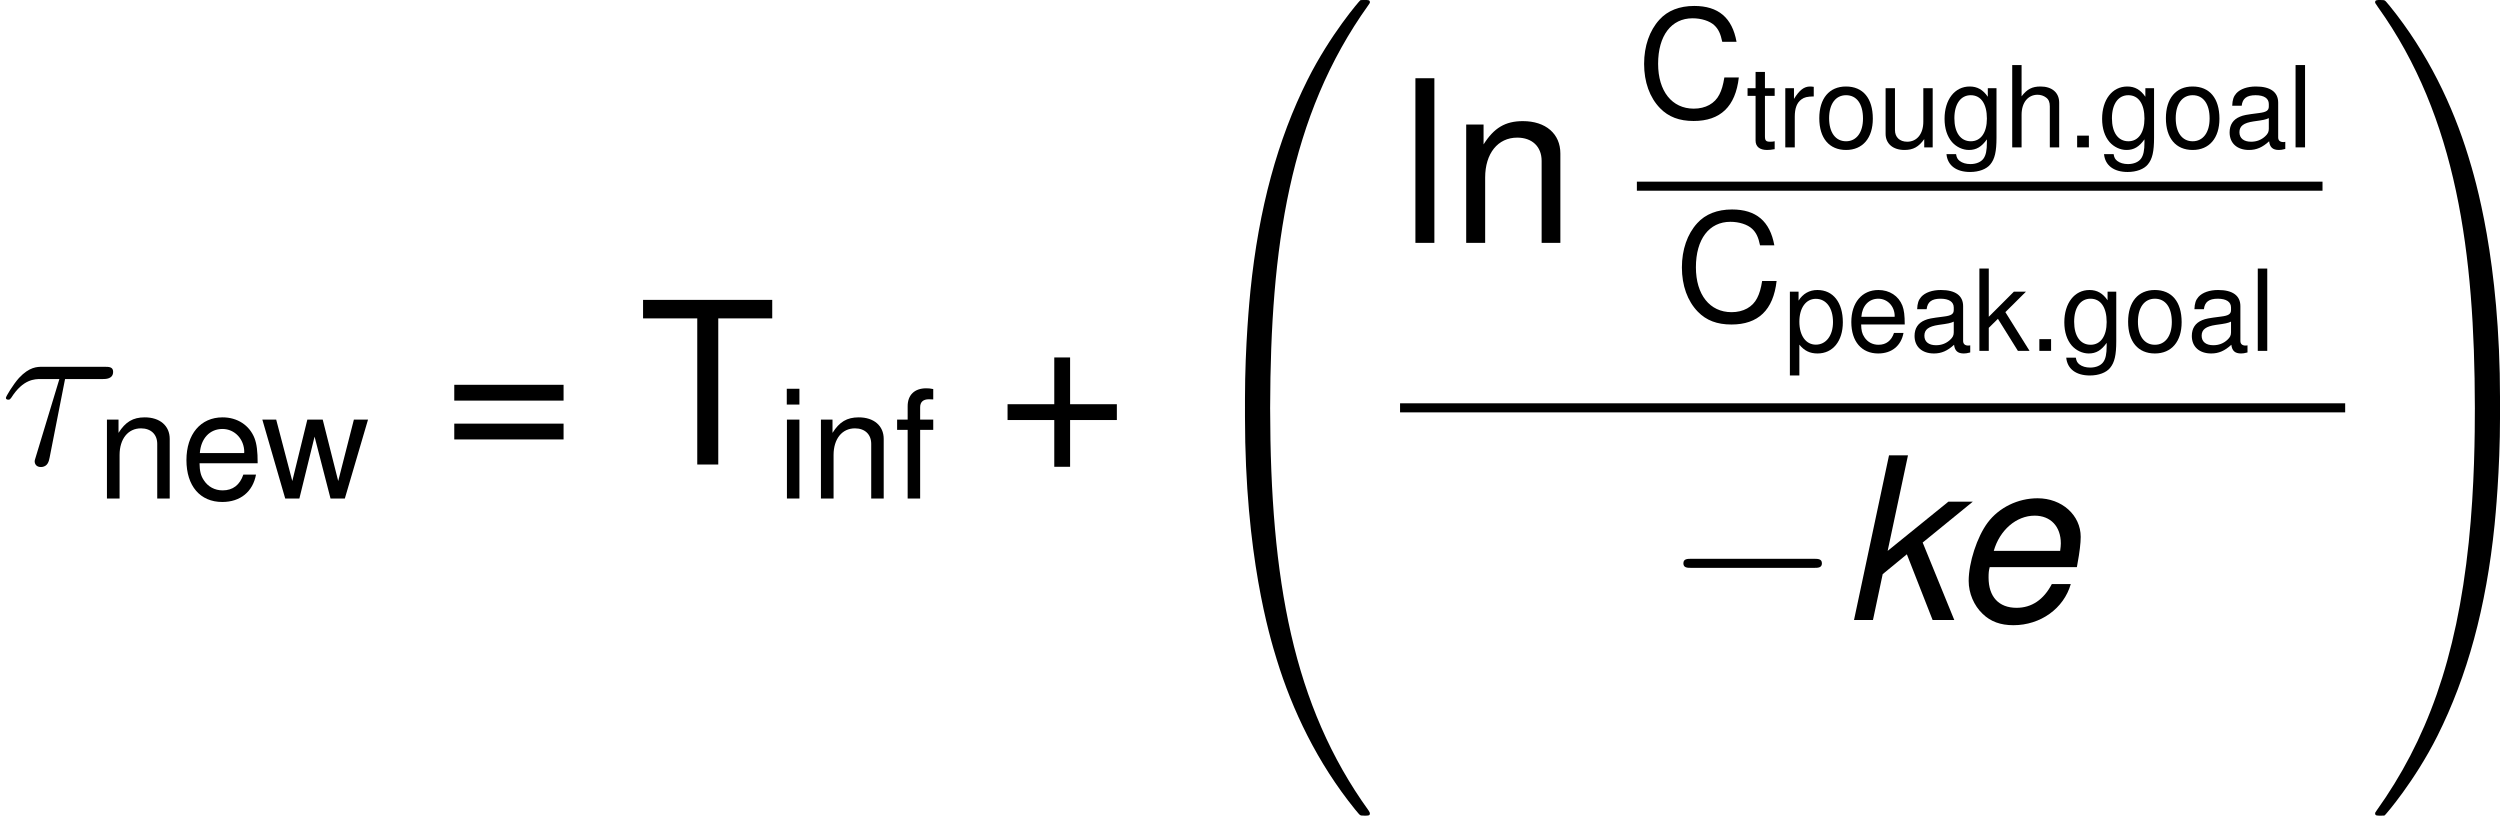
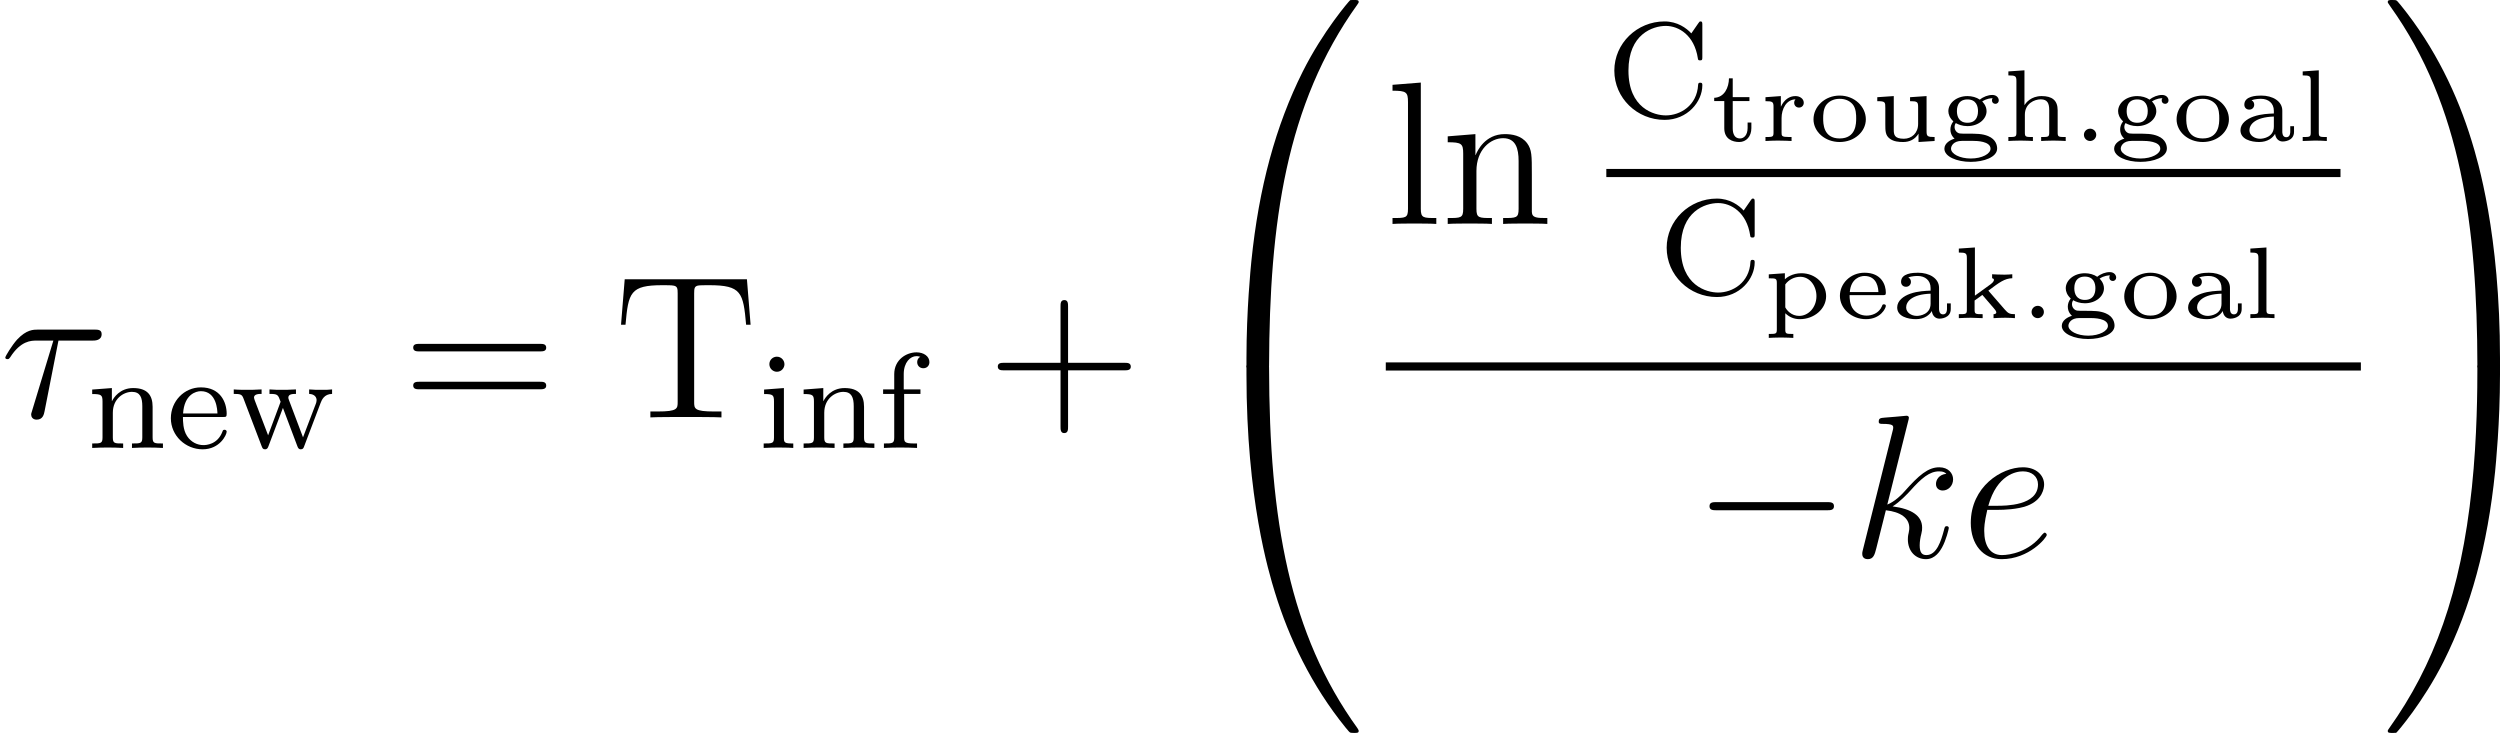
- <svg xmlns="http://www.w3.org/2000/svg" xmlns:xlink="http://www.w3.org/1999/xlink" version="1.1" width="148.98pt" height="48.607pt" viewBox="-.239 -.228 148.98 48.607">
+ <svg xmlns="http://www.w3.org/2000/svg" xmlns:xlink="http://www.w3.org/1999/xlink" version="1.1" width="165.797pt" height="48.607pt" viewBox="-.239 -.228 165.797 48.607">
  <defs>
-     <path id="g3-0" d="M7.878-2.75C8.082-2.75 8.297-2.75 8.297-2.989S8.082-3.228 7.878-3.228H1.411C1.207-3.228 .992-3.228 .992-2.989S1.207-2.75 1.411-2.75H7.878Z" />
-     <path id="g1-101" d="M6.706-2.787L6.741-2.99C6.849-3.561 6.908-4.061 6.908-4.383C6.908-5.526 5.92-6.42 4.633-6.42C3.597-6.42 2.596-5.931 2.001-5.133C1.441-4.383 1-3.025 1-2.061C1-1.417 1.274-.762 1.739-.322C2.156 .083 2.68 .274 3.359 .274C4.788 .274 6.015-.607 6.384-1.894H5.384C4.955-1.072 4.324-.643 3.526-.643C2.585-.643 2.049-1.227 2.049-2.239C2.049-2.489 2.061-2.608 2.108-2.787H6.706ZM2.323-3.645C2.632-4.74 3.514-5.503 4.478-5.503C5.324-5.503 5.86-4.931 5.86-4.038C5.86-3.919 5.848-3.835 5.824-3.645H2.323Z" />
-     <path id="g1-107" d="M3.537-8.683H2.537L.691 0H1.691L2.203-2.418L3.478-3.466L4.836 0H5.979L4.312-4.085L6.956-6.241H5.669L2.465-3.645L3.537-8.683Z" />
-     <path id="g2-48" d="M4.471 21.161C4.734 21.161 4.806 21.161 4.806 20.993C4.83 12.613 5.798 5.655 9.983-.191C10.066-.299 10.066-.323 10.066-.347C10.066-.466 9.983-.466 9.791-.466S9.576-.466 9.552-.442C9.504-.406 7.986 1.339 6.779 3.742C5.2 6.898 4.208 10.521 3.766 14.872C3.73 15.243 3.479 17.73 3.479 20.563V21.029C3.491 21.161 3.563 21.161 3.814 21.161H4.471Z" />
-     <path id="g2-49" d="M6.97 20.563C6.97 13.258 5.667 8.978 5.296 7.771C4.483 5.117 3.156 2.319 1.16-.143C.98-.359 .933-.418 .885-.442C.861-.454 .849-.466 .658-.466C.478-.466 .383-.466 .383-.347C.383-.323 .383-.299 .538-.084C4.698 5.727 5.631 12.9 5.643 20.993C5.643 21.161 5.715 21.161 5.978 21.161H6.635C6.886 21.161 6.958 21.161 6.97 21.029V20.563Z" />
-     <path id="g2-64" d="M3.814-.598C3.563-.598 3.491-.598 3.479-.466V0C3.479 7.305 4.782 11.585 5.153 12.792C5.966 15.446 7.293 18.244 9.289 20.706C9.468 20.922 9.516 20.981 9.564 21.005C9.588 21.017 9.6 21.029 9.791 21.029S10.066 21.029 10.066 20.91C10.066 20.886 10.066 20.862 9.995 20.754C6.013 15.231 4.818 8.584 4.806-.43C4.806-.598 4.734-.598 4.471-.598H3.814Z" />
-     <path id="g2-65" d="M6.97-.466C6.958-.598 6.886-.598 6.635-.598H5.978C5.715-.598 5.643-.598 5.643-.43C5.643 .801 5.631 3.646 5.32 6.623C4.674 12.804 3.084 17.084 .466 20.754C.383 20.862 .383 20.886 .383 20.91C.383 21.029 .478 21.029 .658 21.029C.849 21.029 .873 21.029 .897 21.005C.944 20.969 2.463 19.224 3.67 16.821C5.248 13.665 6.241 10.042 6.683 5.691C6.719 5.32 6.97 2.833 6.97 0V-.466Z" />
-     <path id="g6-43" d="M3.18-1.59H1.947V-2.823H1.53V-1.59H.298V-1.173H1.53V.06H1.947V-1.173H3.18V-1.59Z" />
-     <path id="g6-46" d="M1.137-.619H.518V0H1.137V-.619Z" />
-     <path id="g6-61" d="M3.18-2.102H.298V-1.685H3.18V-2.102ZM3.18-1.078H.298V-.661H3.18V-1.078Z" />
-     <path id="g6-67" d="M3.942-2.995C3.77-3.948 3.222-4.413 2.269-4.413C1.685-4.413 1.215-4.228 .893-3.871C.5-3.442 .286-2.823 .286-2.12C.286-1.405 .506-.792 .917-.369C1.251-.024 1.679 .137 2.245 .137C3.305 .137 3.901-.435 4.032-1.584H3.46C3.412-1.286 3.353-1.084 3.263-.911C3.085-.554 2.716-.351 2.251-.351C1.388-.351 .84-1.042 .84-2.126C.84-3.24 1.364-3.925 2.203-3.925C2.555-3.925 2.882-3.817 3.061-3.651C3.222-3.502 3.311-3.317 3.377-2.995H3.942Z" />
-     <path id="g6-84" d="M2.108-3.853H3.531V-4.341H.125V-3.853H1.554V0H2.108V-3.853Z" />
-     <path id="g6-97" d="M3.186-.292C3.132-.28 3.109-.28 3.079-.28C2.906-.28 2.811-.369 2.811-.524V-2.358C2.811-2.912 2.406-3.21 1.638-3.21C1.185-3.21 .81-3.079 .601-2.847C.459-2.686 .399-2.507 .387-2.197H.887C.929-2.579 1.155-2.751 1.62-2.751C2.066-2.751 2.317-2.585 2.317-2.287V-2.156C2.317-1.947 2.192-1.858 1.798-1.81C1.096-1.721 .989-1.697 .798-1.62C.435-1.471 .25-1.191 .25-.786C.25-.22 .643 .137 1.274 .137C1.667 .137 1.983 0 2.334-.322C2.37-.006 2.525 .137 2.847 .137C2.948 .137 3.025 .125 3.186 .083V-.292ZM2.317-.983C2.317-.816 2.269-.715 2.12-.578C1.918-.393 1.673-.298 1.382-.298C.995-.298 .768-.482 .768-.798C.768-1.126 .989-1.292 1.519-1.37C2.043-1.441 2.15-1.465 2.317-1.542V-.983Z" />
-     <path id="g6-101" d="M3.055-1.394C3.055-1.87 3.019-2.156 2.93-2.388C2.728-2.9 2.251-3.21 1.667-3.21C.798-3.21 .238-2.543 .238-1.519S.78 .137 1.656 .137C2.37 .137 2.864-.268 2.99-.947H2.489C2.352-.536 2.072-.322 1.673-.322C1.358-.322 1.09-.465 .923-.727C.804-.905 .762-1.084 .756-1.394H3.055ZM.768-1.798C.81-2.376 1.161-2.751 1.662-2.751C2.15-2.751 2.525-2.346 2.525-1.834C2.525-1.822 2.525-1.81 2.519-1.798H.768Z" />
-     <path id="g6-102" d="M1.536-3.121H1.018V-3.609C1.018-3.817 1.137-3.925 1.364-3.925C1.405-3.925 1.423-3.925 1.536-3.919V-4.329C1.423-4.353 1.358-4.359 1.257-4.359C.798-4.359 .524-4.097 .524-3.651V-3.121H.107V-2.716H.524V0H1.018V-2.716H1.536V-3.121Z" />
-     <path id="g6-103" d="M2.454-3.121V-2.668C2.203-3.037 1.9-3.21 1.501-3.21C.709-3.21 .173-2.519 .173-1.507C.173-.995 .31-.578 .566-.28C.798-.018 1.131 .137 1.459 .137C1.852 .137 2.126-.03 2.406-.423V-.262C2.406 .161 2.352 .417 2.227 .59C2.096 .774 1.84 .881 1.536 .881C1.31 .881 1.108 .822 .971 .715C.858 .625 .81 .542 .78 .357H.274C.328 .947 .786 1.298 1.519 1.298C1.983 1.298 2.382 1.149 2.585 .899C2.823 .613 2.912 .22 2.912-.512V-3.121H2.454ZM1.554-2.751C2.09-2.751 2.406-2.299 2.406-1.519C2.406-.774 2.084-.322 1.56-.322C1.018-.322 .691-.78 .691-1.536C.691-2.287 1.024-2.751 1.554-2.751Z" />
-     <path id="g6-104" d="M.417-4.341V0H.911V-1.721C.911-2.358 1.245-2.775 1.757-2.775C1.918-2.775 2.078-2.722 2.197-2.632C2.34-2.531 2.4-2.382 2.4-2.162V0H2.894V-2.358C2.894-2.882 2.519-3.21 1.912-3.21C1.471-3.21 1.203-3.073 .911-2.692V-4.341H.417Z" />
-     <path id="g6-105" d="M.893-3.121H.399V0H.893V-3.121ZM.893-4.341H.393V-3.716H.893V-4.341Z" />
-     <path id="g6-107" d="M.84-4.341H.345V0H.84V-1.215L1.322-1.691L2.376 0H2.99L1.715-2.043L2.799-3.121H2.162L.84-1.798V-4.341Z" />
-     <path id="g6-108" d="M.905-4.341H.405V0H.905V-4.341Z" />
-     <path id="g6-110" d="M.417-3.121V0H.917V-1.721C.917-2.358 1.251-2.775 1.763-2.775C2.156-2.775 2.406-2.537 2.406-2.162V0H2.9V-2.358C2.9-2.876 2.513-3.21 1.912-3.21C1.447-3.21 1.149-3.031 .875-2.596V-3.121H.417Z" />
-     <path id="g6-111" d="M1.62-3.21C.744-3.21 .214-2.585 .214-1.536S.738 .137 1.626 .137C2.501 .137 3.037-.488 3.037-1.513C3.037-2.591 2.519-3.21 1.62-3.21ZM1.626-2.751C2.186-2.751 2.519-2.293 2.519-1.519C2.519-.786 2.174-.322 1.626-.322C1.072-.322 .732-.78 .732-1.536C.732-2.287 1.072-2.751 1.626-2.751Z" />
-     <path id="g6-112" d="M.322 1.298H.822V-.328C1.084-.006 1.376 .137 1.781 .137C2.585 .137 3.115-.512 3.115-1.507C3.115-2.555 2.602-3.21 1.775-3.21C1.352-3.21 1.012-3.019 .78-2.65V-3.121H.322V1.298ZM1.691-2.745C2.239-2.745 2.596-2.263 2.596-1.519C2.596-.81 2.233-.328 1.691-.328C1.167-.328 .822-.804 .822-1.536S1.167-2.745 1.691-2.745Z" />
-     <path id="g6-114" d="M.411-3.121V0H.911V-1.62C.911-2.066 1.024-2.358 1.263-2.531C1.417-2.644 1.566-2.68 1.912-2.686V-3.192C1.828-3.204 1.787-3.21 1.721-3.21C1.399-3.21 1.155-3.019 .869-2.555V-3.121H.411Z" />
-     <path id="g6-116" d="M1.513-3.121H1V-3.978H.506V-3.121H.083V-2.716H.506V-.357C.506-.042 .721 .137 1.108 .137C1.227 .137 1.346 .125 1.513 .095V-.322C1.447-.304 1.37-.298 1.274-.298C1.06-.298 1-.357 1-.578V-2.716H1.513V-3.121Z" />
-     <path id="g6-117" d="M2.87 0V-3.121H2.376V-1.352C2.376-.715 2.043-.298 1.525-.298C1.131-.298 .881-.536 .881-.911V-3.121H.387V-.715C.387-.197 .774 .137 1.382 .137C1.84 .137 2.132-.024 2.424-.435V0H2.87Z" />
-     <path id="g6-119" d="M3.299 0L4.216-3.121H3.657L3.037-.691L2.424-3.121H1.816L1.221-.691L.584-3.121H.036L.941 0H1.501L2.102-2.448L2.733 0H3.299Z" />
-     <use id="g10-43" xlink:href="#g6-43" transform="scale(2)" />
-     <use id="g10-61" xlink:href="#g6-61" transform="scale(2)" />
-     <use id="g10-84" xlink:href="#g6-84" transform="scale(2)" />
-     <use id="g10-108" xlink:href="#g6-108" transform="scale(2)" />
-     <use id="g10-110" xlink:href="#g6-110" transform="scale(2)" />
-     <use id="g8-67" xlink:href="#g6-67" transform="scale(1.333333)" />
-     <use id="g8-101" xlink:href="#g6-101" transform="scale(1.333333)" />
-     <use id="g8-102" xlink:href="#g6-102" transform="scale(1.333333)" />
-     <use id="g8-105" xlink:href="#g6-105" transform="scale(1.333333)" />
-     <use id="g8-110" xlink:href="#g6-110" transform="scale(1.333333)" />
-     <use id="g8-119" xlink:href="#g6-119" transform="scale(1.333333)" />
-     <path id="g4-28" d="M3.431-4.507H5.416C5.571-4.507 5.966-4.507 5.966-4.89C5.966-5.153 5.738-5.153 5.523-5.153H2.236C1.961-5.153 1.554-5.153 1.004-4.567C.693-4.22 .311-3.587 .311-3.515S.371-3.419 .442-3.419C.526-3.419 .538-3.455 .598-3.527C1.219-4.507 1.841-4.507 2.14-4.507H3.132L1.889-.406C1.829-.227 1.829-.203 1.829-.167C1.829-.036 1.913 .132 2.152 .132C2.523 .132 2.582-.191 2.618-.371L3.431-4.507Z" />
+     <path id="g2-58" d="M1.494-.359C1.494-.574 1.321-.723 1.136-.723C.921-.723 .771-.55 .771-.365C.771-.161 .933 0 1.136 0C1.327 0 1.494-.167 1.494-.359Z" />
+     <path id="g4-97" d="M2.839-1.781C2.839-2.337 2.271-2.666 1.602-2.666C1.315-2.666 .61-2.636 .61-2.134C.61-1.973 .717-1.841 .903-1.841C1.076-1.841 1.19-1.973 1.19-2.128C1.19-2.236 1.142-2.337 1.034-2.385C1.231-2.475 1.53-2.475 1.59-2.475C2.014-2.475 2.343-2.224 2.343-1.769V-1.614C2.068-1.602 1.59-1.59 1.154-1.435C.759-1.297 .383-1.028 .383-.628C.383-.096 1.016 .06 1.482 .06C1.985 .06 2.283-.191 2.415-.418C2.457-.108 2.654 .03 2.863 .03C2.887 .03 3.527 .03 3.527-.538V-.867H3.306V-.55C3.306-.49 3.306-.221 3.072-.221S2.839-.49 2.839-.55V-1.781ZM2.343-.849C2.343-.227 1.728-.132 1.536-.132C1.213-.132 .909-.329 .909-.628C.909-.962 1.231-1.399 2.343-1.435V-.849Z" />
+     <path id="g4-101" d="M2.803-1.351C2.935-1.351 2.983-1.351 2.983-1.494C2.983-1.955 2.726-2.666 1.733-2.666C.897-2.666 .287-2.026 .287-1.309C.287-.556 .974 .06 1.817 .06C2.678 .06 2.983-.586 2.983-.717C2.983-.747 2.971-.813 2.869-.813C2.792-.813 2.78-.777 2.756-.705C2.576-.263 2.128-.149 1.853-.149C1.524-.149 1.243-.299 1.076-.514C.855-.795 .855-1.19 .855-1.351H2.803ZM.867-1.53C.933-2.331 1.482-2.475 1.728-2.475C2.499-2.475 2.54-1.704 2.546-1.53H.867Z" />
+     <path id="g4-103" d="M.944-1.052C1.088-.968 1.327-.873 1.626-.873C2.289-.873 2.75-1.297 2.75-1.751C2.75-2.086 2.505-2.307 2.493-2.319C2.762-2.499 3.019-2.511 3.108-2.511C3.09-2.487 3.067-2.463 3.067-2.379C3.067-2.271 3.144-2.182 3.264-2.182C3.395-2.182 3.467-2.277 3.467-2.385C3.467-2.517 3.353-2.702 3.09-2.702C2.839-2.702 2.564-2.6 2.355-2.427C2.158-2.564 1.889-2.636 1.632-2.636C.986-2.636 .508-2.224 .508-1.751C.508-1.566 .586-1.351 .801-1.154C.669-.986 .628-.819 .628-.675C.628-.347 .837-.167 .873-.137C.64-.072 .275 .12 .275 .454C.275 .915 .998 1.225 1.823 1.225C2.588 1.225 3.371 .95 3.371 .442C3.371 .293 3.324-.09 2.845-.287C2.505-.43 2.164-.43 1.602-.43C1.459-.43 1.225-.43 1.178-.442C1.022-.466 .873-.616 .873-.825C.873-.95 .933-1.034 .944-1.052ZM1.632-1.07C1.136-1.07 1.01-1.435 1.01-1.751C1.01-1.865 1.01-2.439 1.626-2.439C2.158-2.439 2.248-2.02 2.248-1.757C2.248-1.644 2.248-1.07 1.632-1.07ZM1.967-.006C2.152-.006 2.983 .006 2.983 .454C2.983 .747 2.493 1.028 1.823 1.028C1.178 1.028 .664 .759 .664 .448C.664 .299 .801-.006 1.303-.006H1.967Z" />
+     <path id="g4-104" d="M3.27-1.805C3.27-2.391 2.935-2.636 2.331-2.636C1.698-2.636 1.405-2.236 1.321-2.104V-4.148L.377-4.083V-3.85C.795-3.85 .849-3.808 .849-3.515V-.49C.849-.233 .789-.233 .377-.233V0C.418-.006 .825-.024 1.094-.024S1.757-.006 1.817 0V-.233C1.405-.233 1.345-.233 1.345-.49V-1.542C1.345-2.2 1.907-2.445 2.277-2.445C2.678-2.445 2.774-2.194 2.774-1.823V-.49C2.774-.233 2.714-.233 2.301-.233V0C2.343-.006 2.75-.024 3.019-.024S3.682-.006 3.742 0V-.233C3.33-.233 3.27-.233 3.27-.49V-1.805Z" />
+     <path id="g4-107" d="M2.08-1.614C2.732-2.104 3.037-2.331 3.485-2.343V-2.576C3.407-2.57 3.228-2.552 3.037-2.552C2.78-2.552 2.355-2.57 2.301-2.576V-2.343C2.397-2.331 2.409-2.26 2.409-2.248C2.409-2.224 2.397-2.122 2.224-1.997L1.291-1.321V-4.148L.347-4.083V-3.85C.765-3.85 .819-3.808 .819-3.515V-.49C.819-.233 .759-.233 .347-.233V0C.508-.012 .915-.024 1.046-.024C1.136-.024 1.56-.012 1.745 0V-.233C1.333-.233 1.273-.233 1.273-.49V-1.034L1.728-1.363C1.757-1.333 1.913-1.154 2.397-.586C2.463-.508 2.546-.418 2.546-.335S2.451-.233 2.385-.233V0C2.511-.012 2.929-.024 3.084-.024C3.318-.024 3.587-.006 3.64 0V-.233C3.324-.233 3.24-.281 3.031-.52L2.08-1.614Z" />
+     <path id="g4-108" d="M1.327-4.148L.383-4.083V-3.85C.801-3.85 .855-3.808 .855-3.515V-.49C.855-.233 .795-.233 .383-.233V0C.562-.012 1.04-.024 1.088-.024C1.327-.024 1.56-.018 1.799 0V-.233C1.387-.233 1.327-.233 1.327-.49V-4.148Z" />
+     <path id="g4-111" d="M3.359-1.273C3.359-2.02 2.69-2.666 1.823-2.666C.95-2.666 .287-2.02 .287-1.273C.287-.544 .962 .06 1.823 .06S3.359-.544 3.359-1.273ZM1.823-.149C.855-.149 .855-1.04 .855-1.327C.855-1.512 .855-1.925 1.076-2.17C1.279-2.385 1.536-2.475 1.823-2.475S2.379-2.385 2.576-2.164C2.792-1.919 2.792-1.518 2.792-1.327C2.792-1.04 2.792-.149 1.823-.149Z" />
+     <path id="g4-112" d="M1.787 .927C1.375 .927 1.315 .927 1.315 .669V-.287C1.56-.054 1.841 .06 2.17 .06C3.001 .06 3.712-.532 3.712-1.291C3.712-2.014 3.084-2.636 2.26-2.636C1.716-2.636 1.381-2.367 1.291-2.283V-2.636L.347-2.57V-2.337C.753-2.337 .819-2.337 .819-2.062V.669C.819 .927 .759 .927 .347 .927V1.16C.389 1.154 .795 1.136 1.064 1.136S1.728 1.154 1.787 1.16V.927ZM1.315-1.979C1.518-2.26 1.847-2.427 2.2-2.427C2.744-2.427 3.144-1.901 3.144-1.291C3.144-.622 2.666-.132 2.134-.132C1.674-.132 1.405-.46 1.315-.634V-1.979Z" />
+     <path id="g4-114" d="M1.291-1.339C1.291-1.895 1.578-2.433 2.11-2.445C2.056-2.391 2.032-2.319 2.032-2.242C2.032-2.08 2.152-1.961 2.313-1.961S2.594-2.08 2.594-2.242C2.594-2.481 2.367-2.636 2.104-2.636C1.745-2.636 1.441-2.421 1.255-2.02H1.249V-2.636L.347-2.57V-2.337C.765-2.337 .819-2.295 .819-2.002V-.49C.819-.233 .759-.233 .347-.233V0C.496-.012 .938-.024 1.07-.024C1.381-.024 1.793-.006 1.877 0V-.233H1.745C1.297-.233 1.291-.293 1.291-.496V-1.339Z" />
+     <path id="g4-116" d="M1.303-2.343H2.283V-2.576H1.303V-3.676H1.082C1.076-3.144 .819-2.558 .215-2.534V-2.343H.807V-.747C.807-.12 1.279 .06 1.686 .06C2.098 .06 2.397-.269 2.397-.753V-1.082H2.176V-.765C2.176-.341 1.955-.149 1.733-.149C1.303-.149 1.303-.634 1.303-.747V-2.343Z" />
+     <path id="g4-117" d="M2.301-2.57V-2.337C2.72-2.337 2.774-2.295 2.774-2.002V-1.004C2.774-.46 2.397-.132 1.937-.132C1.369-.132 1.345-.383 1.345-.675V-2.636L.377-2.57V-2.337C.849-2.337 .849-2.283 .849-1.931V-.998C.849-.592 .849-.329 1.118-.132C1.345 .036 1.644 .06 1.895 .06C2.271 .06 2.588-.09 2.798-.43V.06L3.742 0V-.233C3.324-.233 3.27-.275 3.27-.568V-2.636L2.301-2.57Z" />
+     <path id="g1-0" d="M7.878-2.75C8.082-2.75 8.297-2.75 8.297-2.989S8.082-3.228 7.878-3.228H1.411C1.207-3.228 .992-3.228 .992-2.989S1.207-2.75 1.411-2.75H7.878Z" />
+     <path id="g0-48" d="M4.471 21.161C4.734 21.161 4.806 21.161 4.806 20.993C4.83 12.613 5.798 5.655 9.983-.191C10.066-.299 10.066-.323 10.066-.347C10.066-.466 9.983-.466 9.791-.466S9.576-.466 9.552-.442C9.504-.406 7.986 1.339 6.779 3.742C5.2 6.898 4.208 10.521 3.766 14.872C3.73 15.243 3.479 17.73 3.479 20.563V21.029C3.491 21.161 3.563 21.161 3.814 21.161H4.471Z" />
+     <path id="g0-49" d="M6.97 20.563C6.97 13.258 5.667 8.978 5.296 7.771C4.483 5.117 3.156 2.319 1.16-.143C.98-.359 .933-.418 .885-.442C.861-.454 .849-.466 .658-.466C.478-.466 .383-.466 .383-.347C.383-.323 .383-.299 .538-.084C4.698 5.727 5.631 12.9 5.643 20.993C5.643 21.161 5.715 21.161 5.978 21.161H6.635C6.886 21.161 6.958 21.161 6.97 21.029V20.563Z" />
+     <path id="g0-64" d="M3.814-.598C3.563-.598 3.491-.598 3.479-.466V0C3.479 7.305 4.782 11.585 5.153 12.792C5.966 15.446 7.293 18.244 9.289 20.706C9.468 20.922 9.516 20.981 9.564 21.005C9.588 21.017 9.6 21.029 9.791 21.029S10.066 21.029 10.066 20.91C10.066 20.886 10.066 20.862 9.995 20.754C6.013 15.231 4.818 8.584 4.806-.43C4.806-.598 4.734-.598 4.471-.598H3.814Z" />
+     <path id="g0-65" d="M6.97-.466C6.958-.598 6.886-.598 6.635-.598H5.978C5.715-.598 5.643-.598 5.643-.43C5.643 .801 5.631 3.646 5.32 6.623C4.674 12.804 3.084 17.084 .466 20.754C.383 20.862 .383 20.886 .383 20.91C.383 21.029 .478 21.029 .658 21.029C.849 21.029 .873 21.029 .897 21.005C.944 20.969 2.463 19.224 3.67 16.821C5.248 13.665 6.241 10.042 6.683 5.691C6.719 5.32 6.97 2.833 6.97 0V-.466Z" />
+     <path id="g6-43" d="M4.77-2.762H8.07C8.237-2.762 8.452-2.762 8.452-2.977C8.452-3.204 8.249-3.204 8.07-3.204H4.77V-6.504C4.77-6.671 4.77-6.886 4.555-6.886C4.328-6.886 4.328-6.683 4.328-6.504V-3.204H1.028C.861-3.204 .646-3.204 .646-2.989C.646-2.762 .849-2.762 1.028-2.762H4.328V.538C4.328 .705 4.328 .921 4.543 .921C4.77 .921 4.77 .717 4.77 .538V-2.762Z" />
+     <path id="g6-61" d="M8.07-3.873C8.237-3.873 8.452-3.873 8.452-4.089C8.452-4.316 8.249-4.316 8.07-4.316H1.028C.861-4.316 .646-4.316 .646-4.101C.646-3.873 .849-3.873 1.028-3.873H8.07ZM8.07-1.65C8.237-1.65 8.452-1.65 8.452-1.865C8.452-2.092 8.249-2.092 8.07-2.092H1.028C.861-2.092 .646-2.092 .646-1.877C.646-1.65 .849-1.65 1.028-1.65H8.07Z" />
+     <path id="g6-84" d="M7.807-8.106H.634L.418-5.44H.681C.849-7.329 .956-7.759 2.845-7.759C3.061-7.759 3.395-7.759 3.491-7.735C3.73-7.699 3.742-7.556 3.742-7.281V-.921C3.742-.514 3.742-.347 2.57-.347H2.14V0C2.523-.024 3.754-.024 4.22-.024S5.93-.024 6.312 0V-.347H5.882C4.71-.347 4.71-.514 4.71-.921V-7.281C4.71-7.58 4.734-7.687 4.926-7.735C5.021-7.759 5.368-7.759 5.595-7.759C7.484-7.759 7.592-7.329 7.759-5.44H8.022L7.807-8.106Z" />
+     <path id="g6-108" d="M2.056-8.297L.395-8.165V-7.819C1.207-7.819 1.303-7.735 1.303-7.149V-.885C1.303-.347 1.172-.347 .395-.347V0C.729-.024 1.315-.024 1.674-.024S2.63-.024 2.965 0V-.347C2.2-.347 2.056-.347 2.056-.885V-8.297Z" />
+     <path id="g6-110" d="M5.32-2.905C5.32-4.017 5.32-4.352 5.045-4.734C4.698-5.2 4.136-5.272 3.73-5.272C2.57-5.272 2.116-4.28 2.02-4.041H2.008V-5.272L.383-5.141V-4.794C1.196-4.794 1.291-4.71 1.291-4.125V-.885C1.291-.347 1.16-.347 .383-.347V0C.693-.024 1.339-.024 1.674-.024C2.02-.024 2.666-.024 2.977 0V-.347C2.212-.347 2.068-.347 2.068-.885V-3.108C2.068-4.364 2.893-5.033 3.634-5.033S4.543-4.423 4.543-3.694V-.885C4.543-.347 4.411-.347 3.634-.347V0C3.945-.024 4.591-.024 4.926-.024C5.272-.024 5.918-.024 6.229 0V-.347C5.631-.347 5.332-.347 5.32-.705V-2.905Z" />
+     <path id="g5-67" d="M5.635-5.404C5.635-5.531 5.635-5.611 5.531-5.611C5.475-5.611 5.467-5.603 5.396-5.499L4.989-4.91C4.702-5.22 4.176-5.611 3.411-5.611C1.809-5.611 .47-4.328 .47-2.726C.47-1.116 1.801 .167 3.419 .167C4.758 .167 5.635-.893 5.635-1.865C5.635-1.945 5.635-2.016 5.507-2.016C5.42-2.016 5.396-1.977 5.388-1.897C5.324-.669 4.336-.096 3.491-.096C2.813-.096 1.299-.51 1.299-2.726C1.299-4.87 2.734-5.348 3.491-5.348C4.24-5.348 5.165-4.814 5.372-3.443C5.38-3.379 5.388-3.324 5.499-3.324C5.635-3.324 5.635-3.379 5.635-3.531V-5.404Z" />
+     <path id="g5-101" d="M3.292-1.817C3.467-1.817 3.515-1.817 3.515-2C3.515-2.71 3.124-3.555 2-3.555C1.012-3.555 .239-2.734 .239-1.745C.239-.717 1.1 .08 2.104 .08C3.116 .08 3.515-.773 3.515-.956C3.515-.988 3.491-1.068 3.387-1.068C3.3-1.068 3.284-1.012 3.268-.964C2.981-.191 2.295-.167 2.152-.167C1.793-.167 1.427-.335 1.188-.701S.948-1.578 .948-1.817H3.292ZM.956-2.024C1.028-3.14 1.706-3.332 2-3.332C2.933-3.332 2.965-2.208 2.973-2.024H.956Z" />
+     <path id="g5-102" d="M1.522-3.172H2.479V-3.435H1.498V-4.336C1.498-5.029 1.889-5.388 2.24-5.388C2.367-5.388 2.439-5.356 2.471-5.348C2.327-5.276 2.287-5.141 2.287-5.037C2.287-4.83 2.439-4.678 2.646-4.678C2.861-4.678 3.005-4.83 3.005-5.037C3.005-5.38 2.67-5.611 2.248-5.611C1.65-5.611 .94-5.181 .94-4.328V-3.435H.287V-3.172H.94V-.622C.94-.263 .845-.263 .335-.263V0C.646-.024 1.084-.024 1.275-.024C1.745-.024 1.761-.024 2.279 0V-.263H2.12C1.538-.263 1.522-.351 1.522-.638V-3.172Z" />
+     <path id="g5-105" d="M1.554-4.91C1.554-5.141 1.371-5.356 1.108-5.356C.877-5.356 .669-5.173 .669-4.918C.669-4.639 .901-4.471 1.108-4.471C1.387-4.471 1.554-4.702 1.554-4.91ZM.359-3.427V-3.164C.869-3.164 .94-3.116 .94-2.726V-.622C.94-.263 .845-.263 .335-.263V0C.646-.024 1.092-.024 1.211-.024C1.315-.024 1.793-.024 2.072 0V-.263C1.554-.263 1.522-.303 1.522-.614V-3.515L.359-3.427Z" />
+     <path id="g5-110" d="M3.873-2.415C3.873-3.084 3.571-3.515 2.734-3.515C1.945-3.515 1.586-2.941 1.49-2.75H1.482V-3.515L.327-3.427V-3.164C.869-3.164 .933-3.108 .933-2.718V-.622C.933-.263 .837-.263 .327-.263V0C.669-.024 1.02-.024 1.235-.024C1.467-.024 1.801-.024 2.144 0V-.263C1.634-.263 1.538-.263 1.538-.622V-2.064C1.538-2.901 2.176-3.292 2.662-3.292S3.268-2.949 3.268-2.447V-.622C3.268-.263 3.172-.263 2.662-.263V0C3.005-.024 3.355-.024 3.571-.024C3.802-.024 4.136-.024 4.479 0V-.263C3.969-.263 3.873-.263 3.873-.622V-2.415Z" />
+     <path id="g5-119" d="M5.26-2.63C5.332-2.813 5.467-3.164 5.938-3.172V-3.435C5.675-3.411 5.659-3.411 5.316-3.411C5.061-3.411 4.846-3.411 4.591-3.435V-3.172C4.941-3.156 5.029-2.949 5.029-2.805C5.029-2.71 5.005-2.662 4.989-2.606L4.232-.622L3.411-2.798C3.371-2.901 3.371-2.925 3.371-2.957C3.371-3.164 3.626-3.172 3.818-3.172V-3.435C3.507-3.411 3.084-3.411 3.005-3.411C2.829-3.411 2.503-3.411 2.264-3.435V-3.172C2.75-3.172 2.766-3.132 2.917-2.71L2.184-.741L1.395-2.805C1.387-2.837 1.355-2.925 1.355-2.957C1.355-3.172 1.658-3.172 1.801-3.172V-3.435C1.459-3.411 1.1-3.411 .948-3.411C.805-3.411 .399-3.411 .167-3.435V-3.172C.566-3.172 .646-3.14 .733-2.917L1.801-.112C1.849 .008 1.873 .08 2 .08C2.136 .08 2.168-.008 2.208-.112L3.053-2.351L3.897-.112C3.937-.008 3.969 .08 4.105 .08C4.232 .08 4.264 0 4.296-.088L5.26-2.63Z" />
+     <path id="g3-28" d="M3.431-4.507H5.416C5.571-4.507 5.966-4.507 5.966-4.89C5.966-5.153 5.738-5.153 5.523-5.153H2.236C1.961-5.153 1.554-5.153 1.004-4.567C.693-4.22 .311-3.587 .311-3.515S.371-3.419 .442-3.419C.526-3.419 .538-3.455 .598-3.527C1.219-4.507 1.841-4.507 2.14-4.507H3.132L1.889-.406C1.829-.227 1.829-.203 1.829-.167C1.829-.036 1.913 .132 2.152 .132C2.523 .132 2.582-.191 2.618-.371L3.431-4.507Z" />
+     <path id="g3-101" d="M2.14-2.774C2.463-2.774 3.276-2.798 3.85-3.013C4.758-3.359 4.842-4.053 4.842-4.268C4.842-4.794 4.388-5.272 3.599-5.272C2.343-5.272 .538-4.136 .538-2.008C.538-.753 1.255 .12 2.343 .12C3.969 .12 4.997-1.148 4.997-1.303C4.997-1.375 4.926-1.435 4.878-1.435C4.842-1.435 4.83-1.423 4.722-1.315C3.957-.299 2.821-.12 2.367-.12C1.686-.12 1.327-.658 1.327-1.542C1.327-1.71 1.327-2.008 1.506-2.774H2.14ZM1.566-3.013C2.08-4.854 3.216-5.033 3.599-5.033C4.125-5.033 4.483-4.722 4.483-4.268C4.483-3.013 2.57-3.013 2.068-3.013H1.566Z" />
+     <path id="g3-107" d="M3.359-7.998C3.371-8.046 3.395-8.118 3.395-8.177C3.395-8.297 3.276-8.297 3.252-8.297C3.24-8.297 2.809-8.261 2.594-8.237C2.391-8.225 2.212-8.201 1.997-8.189C1.71-8.165 1.626-8.153 1.626-7.938C1.626-7.819 1.745-7.819 1.865-7.819C2.475-7.819 2.475-7.711 2.475-7.592C2.475-7.544 2.475-7.52 2.415-7.305L.705-.466C.658-.287 .658-.263 .658-.191C.658 .072 .861 .12 .98 .12C1.315 .12 1.387-.143 1.482-.514L2.044-2.75C2.905-2.654 3.419-2.295 3.419-1.722C3.419-1.65 3.419-1.602 3.383-1.423C3.335-1.243 3.335-1.1 3.335-1.04C3.335-.347 3.79 .12 4.4 .12C4.949 .12 5.236-.383 5.332-.55C5.583-.992 5.738-1.662 5.738-1.71C5.738-1.769 5.691-1.817 5.619-1.817C5.511-1.817 5.499-1.769 5.452-1.578C5.284-.956 5.033-.12 4.423-.12C4.184-.12 4.029-.239 4.029-.693C4.029-.921 4.077-1.184 4.125-1.363C4.172-1.578 4.172-1.59 4.172-1.733C4.172-2.439 3.539-2.833 2.439-2.977C2.869-3.24 3.3-3.706 3.467-3.885C4.148-4.651 4.615-5.033 5.165-5.033C5.44-5.033 5.511-4.961 5.595-4.89C5.153-4.842 4.985-4.531 4.985-4.292C4.985-4.005 5.212-3.909 5.38-3.909C5.703-3.909 5.99-4.184 5.99-4.567C5.99-4.914 5.715-5.272 5.177-5.272C4.519-5.272 3.981-4.806 3.132-3.85C3.013-3.706 2.57-3.252 2.128-3.084L3.359-7.998Z" />
  </defs>
  <g id="page1" transform="matrix(1.13 0 0 1.13 -63.98604 -61.03354)">
-     <use x="56.413" y="78.307" xlink:href="#g4-28" />
-     <use x="61.497" y="80.1" xlink:href="#g8-110" />
-     <use x="65.928" y="80.1" xlink:href="#g8-101" />
-     <use x="70.2" y="80.1" xlink:href="#g8-119" />
-     <use x="79.774" y="78.307" xlink:href="#g10-61" />
-     <use x="90.076" y="78.307" xlink:href="#g10-84" />
-     <use x="97.381" y="80.1" xlink:href="#g8-105" />
-     <use x="99.15" y="80.1" xlink:href="#g8-110" />
-     <use x="103.581" y="80.1" xlink:href="#g8-102" />
-     <use x="108.952" y="78.307" xlink:href="#g10-43" />
-     <use x="118.59" y="54.276" xlink:href="#g2-48" />
-     <use x="118.59" y="75.796" xlink:href="#g2-64" />
-     <use x="130.247" y="66.618" xlink:href="#g10-108" />
-     <use x="132.901" y="66.618" xlink:href="#g10-110" />
-     <use x="142.736" y="60.008" xlink:href="#g8-67" />
-     <use x="148.49" y="61.582" xlink:href="#g6-116" />
-     <use x="150.152" y="61.582" xlink:href="#g6-114" />
-     <use x="152.142" y="61.582" xlink:href="#g6-111" />
-     <use x="155.466" y="61.582" xlink:href="#g6-117" />
-     <use x="158.789" y="61.582" xlink:href="#g6-103" />
-     <use x="162.113" y="61.582" xlink:href="#g6-104" />
-     <use x="165.436" y="61.582" xlink:href="#g6-46" />
-     <use x="167.098" y="61.582" xlink:href="#g6-103" />
-     <use x="170.421" y="61.582" xlink:href="#g6-111" />
-     <use x="173.745" y="61.582" xlink:href="#g6-97" />
-     <use x="177.068" y="61.582" xlink:href="#g6-108" />
-     <rect x="142.736" y="63.39" height=".478" width="36.158" />
-     <use x="144.729" y="70.741" xlink:href="#g8-67" />
-     <use x="150.483" y="72.314" xlink:href="#g6-112" />
-     <use x="153.807" y="72.314" xlink:href="#g6-101" />
-     <use x="157.13" y="72.314" xlink:href="#g6-97" />
-     <use x="160.454" y="72.314" xlink:href="#g6-107" />
-     <use x="163.443" y="72.314" xlink:href="#g6-46" />
-     <use x="165.105" y="72.314" xlink:href="#g6-103" />
-     <use x="168.428" y="72.314" xlink:href="#g6-111" />
-     <use x="171.752" y="72.314" xlink:href="#g6-97" />
-     <use x="175.075" y="72.314" xlink:href="#g6-108" />
-     <rect x="130.247" y="75.079" height=".478" width="49.842" />
-     <use x="144.197" y="86.507" xlink:href="#g3-0" />
-     <use x="153.496" y="86.507" xlink:href="#g1-107" />
-     <use x="159.234" y="86.507" xlink:href="#g1-101" />
-     <use x="181.285" y="54.276" xlink:href="#g2-49" />
-     <use x="181.285" y="75.796" xlink:href="#g2-65" />
+     <use x="56.413" y="78.307" xlink:href="#g3-28" />
+     <use x="61.497" y="80.1" xlink:href="#g5-110" />
+     <use x="66.202" y="80.1" xlink:href="#g5-101" />
+     <use x="69.965" y="80.1" xlink:href="#g5-119" />
+     <use x="80.018" y="78.307" xlink:href="#g6-61" />
+     <use x="92.443" y="78.307" xlink:href="#g6-84" />
+     <use x="100.898" y="80.1" xlink:href="#g5-105" />
+     <use x="103.25" y="80.1" xlink:href="#g5-110" />
+     <use x="107.955" y="80.1" xlink:href="#g5-102" />
+     <use x="114.327" y="78.307" xlink:href="#g6-43" />
+     <use x="126.088" y="54.276" xlink:href="#g0-48" />
+     <use x="126.088" y="75.796" xlink:href="#g0-64" />
+     <use x="137.744" y="66.953" xlink:href="#g6-108" />
+     <use x="140.996" y="66.953" xlink:href="#g6-110" />
+     <use x="150.687" y="60.679" xlink:href="#g5-67" />
+     <use x="156.803" y="62.085" xlink:href="#g4-116" />
+     <use x="159.681" y="62.085" xlink:href="#g4-114" />
+     <use x="162.559" y="62.085" xlink:href="#g4-111" />
+     <use x="166.212" y="62.085" xlink:href="#g4-117" />
+     <use x="170.253" y="62.085" xlink:href="#g4-103" />
+     <use x="173.906" y="62.085" xlink:href="#g4-104" />
+     <use x="177.946" y="62.085" xlink:href="#g2-58" />
+     <use x="180.215" y="62.085" xlink:href="#g4-103" />
+     <use x="183.868" y="62.085" xlink:href="#g4-111" />
+     <use x="187.521" y="62.085" xlink:href="#g4-97" />
+     <use x="191.174" y="62.085" xlink:href="#g4-108" />
+     <rect x="150.687" y="63.725" height=".478" width="43.088" />
+     <use x="153.759" y="71.076" xlink:href="#g5-67" />
+     <use x="159.875" y="72.482" xlink:href="#g4-112" />
+     <use x="164.109" y="72.482" xlink:href="#g4-101" />
+     <use x="167.375" y="72.482" xlink:href="#g4-97" />
+     <use x="171.028" y="72.482" xlink:href="#g4-107" />
+     <use x="174.874" y="72.482" xlink:href="#g2-58" />
+     <use x="177.143" y="72.482" xlink:href="#g4-103" />
+     <use x="180.796" y="72.482" xlink:href="#g4-111" />
+     <use x="184.449" y="72.482" xlink:href="#g4-97" />
+     <use x="188.102" y="72.482" xlink:href="#g4-108" />
+     <rect x="137.744" y="75.079" height=".478" width="57.227" />
+     <use x="155.751" y="86.507" xlink:href="#g1-0" />
+     <use x="165.049" y="86.507" xlink:href="#g3-107" />
+     <use x="171.539" y="86.507" xlink:href="#g3-101" />
+     <use x="196.166" y="54.276" xlink:href="#g0-49" />
+     <use x="196.166" y="75.796" xlink:href="#g0-65" />
  </g>
</svg>
